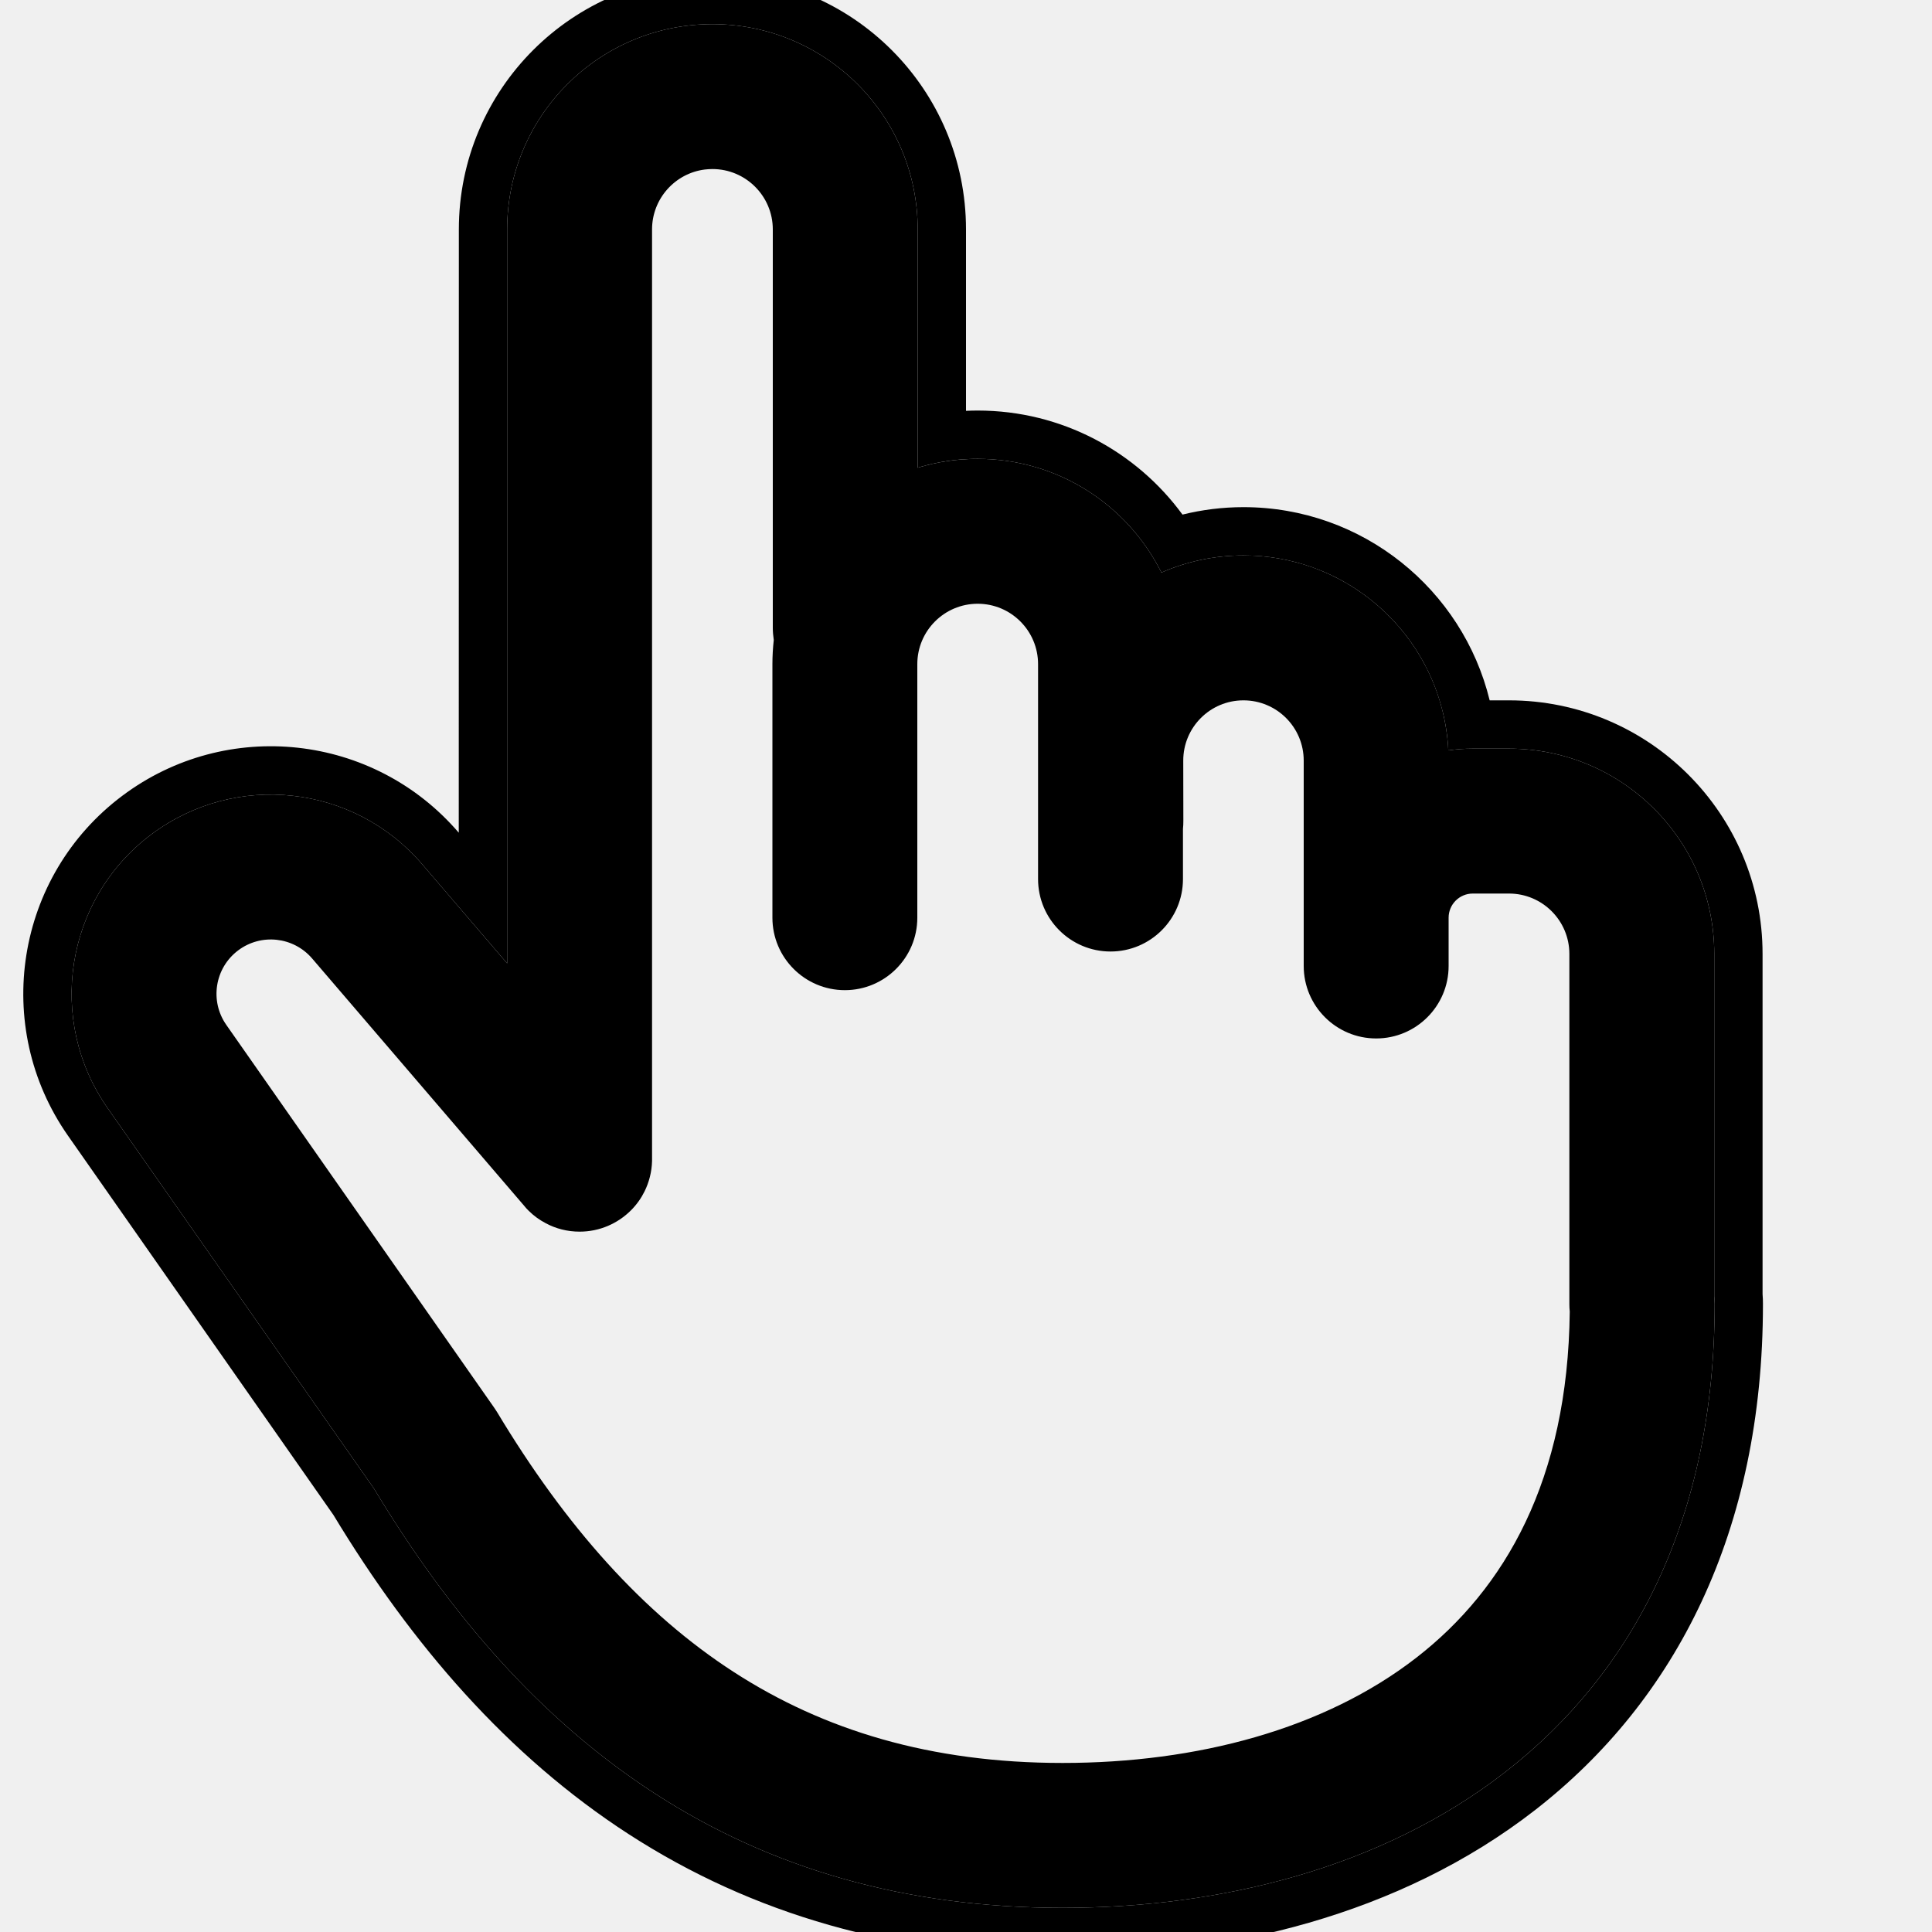
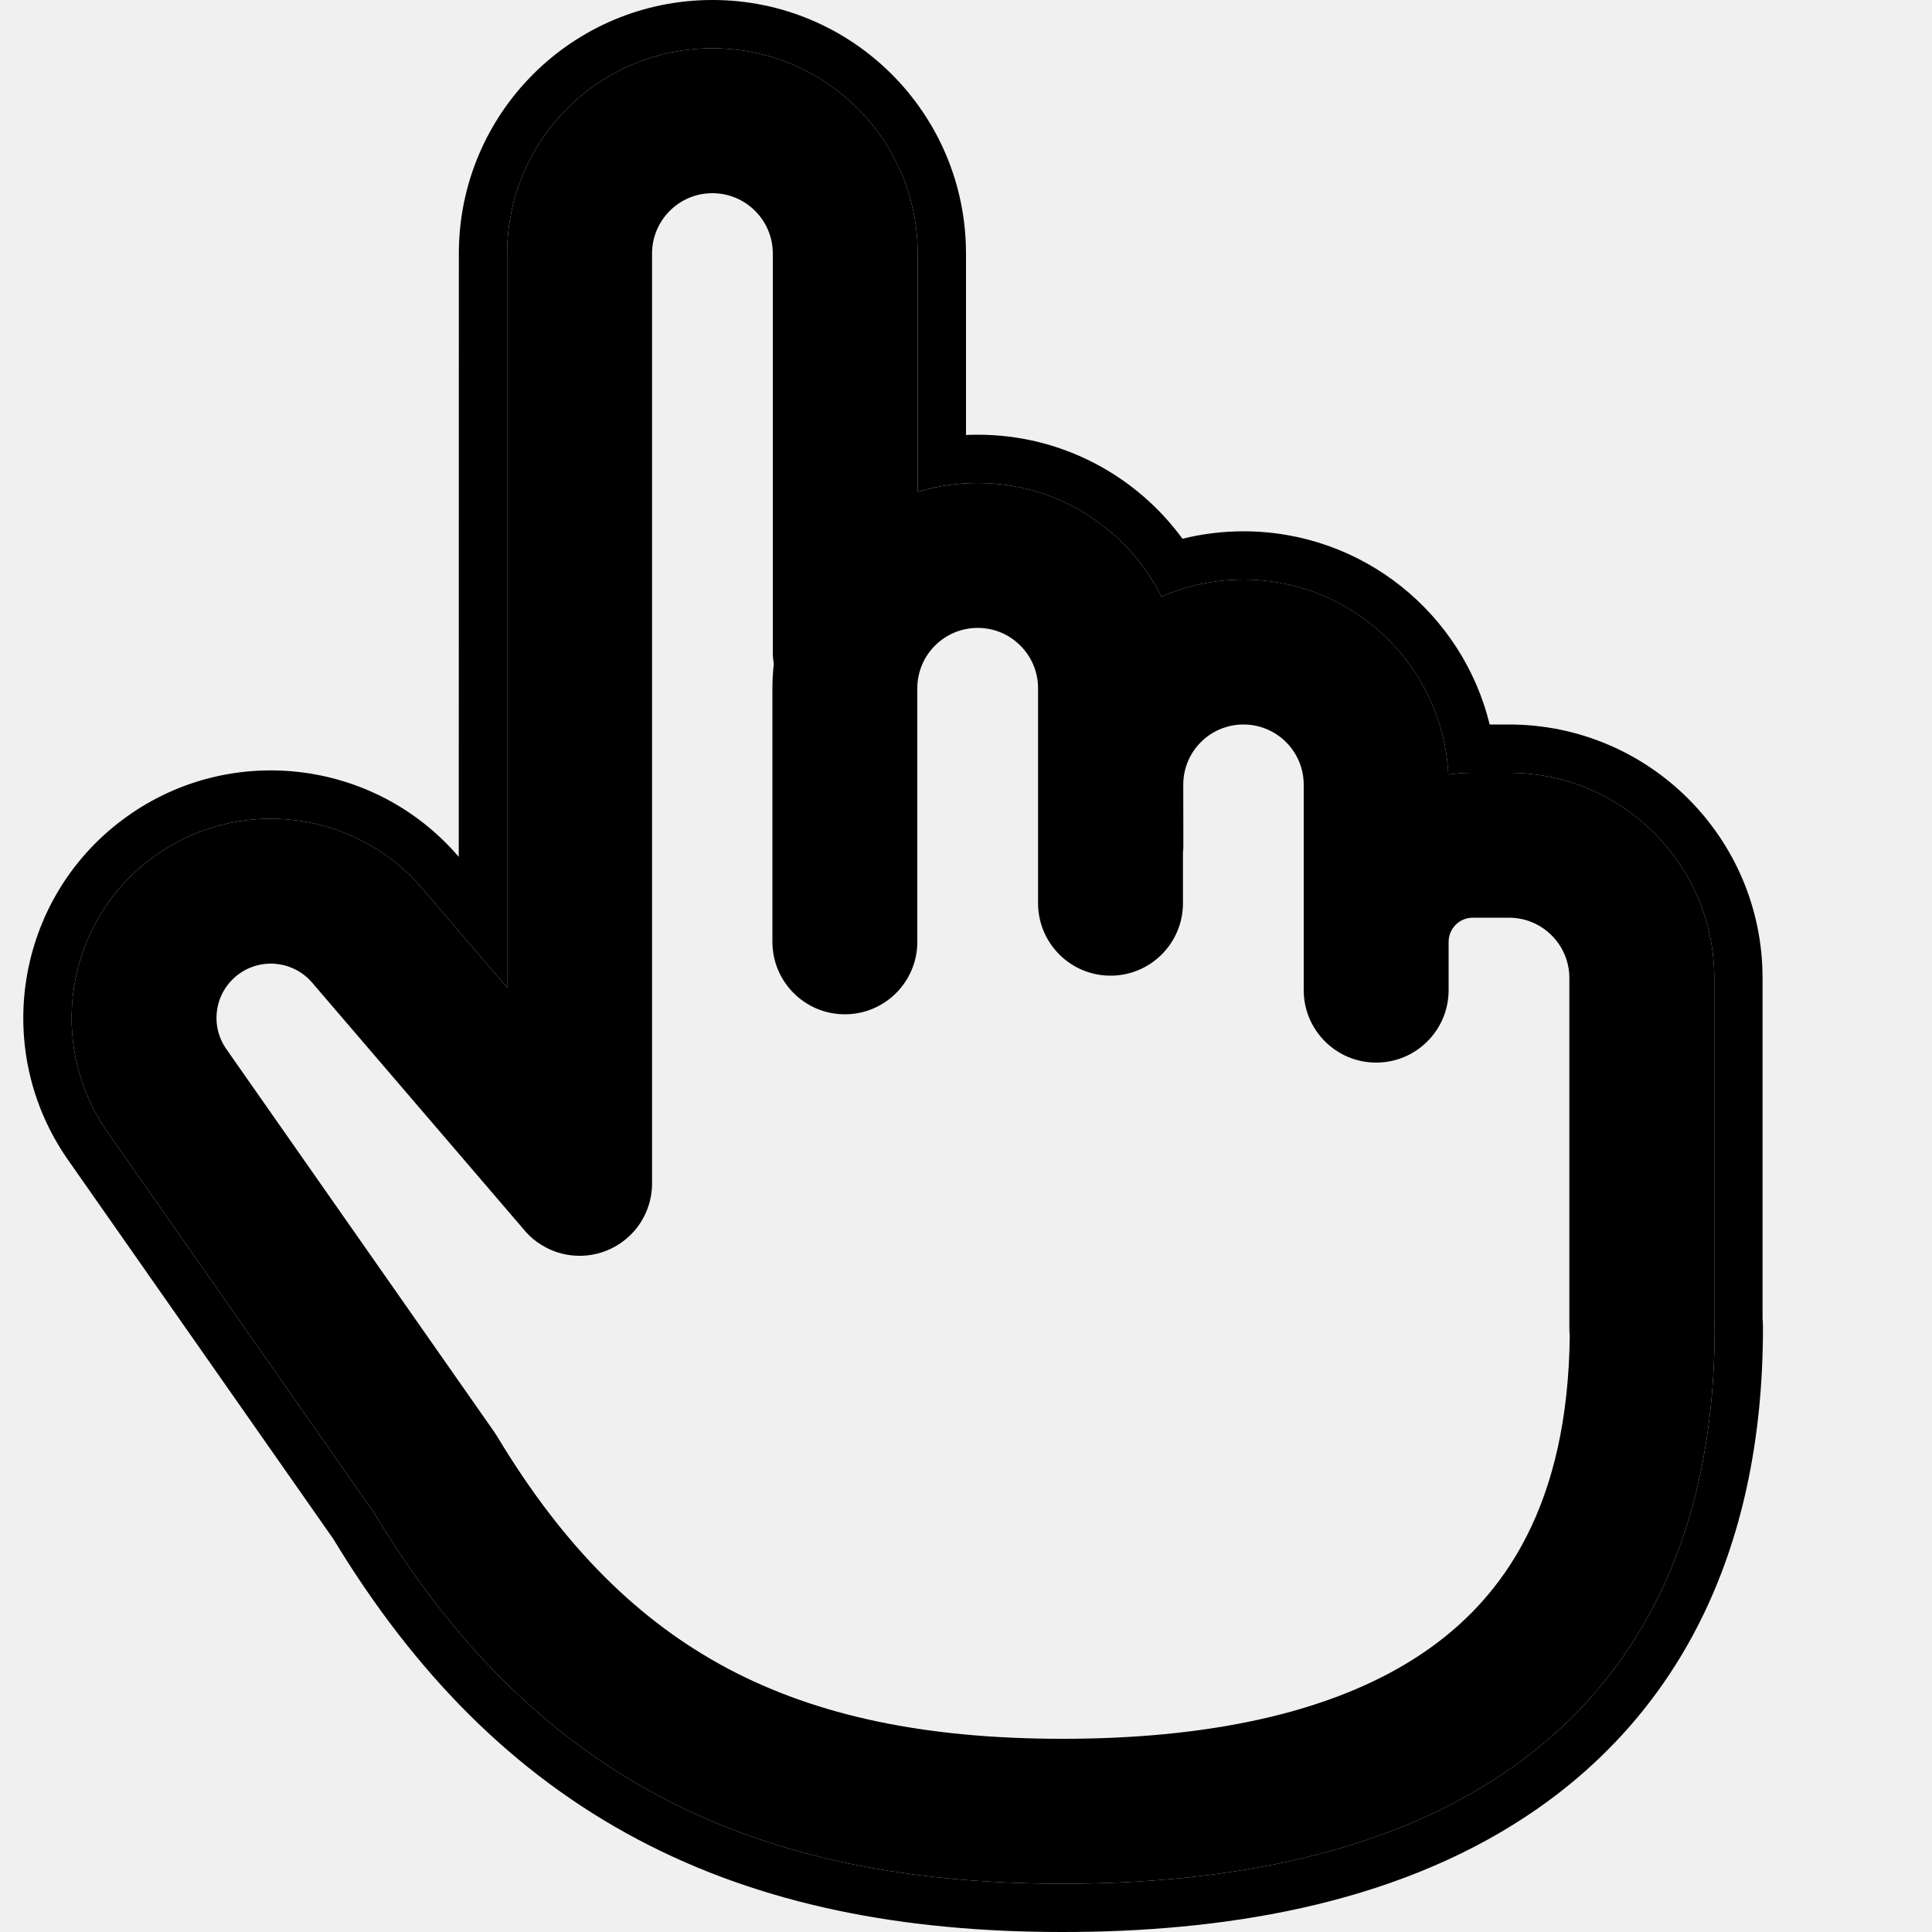
<svg xmlns="http://www.w3.org/2000/svg" width="20" height="20" viewBox="0 0 20 20" fill="none">
  <g clip-path="url(#clip0_1213_2486)">
-     <path fill-rule="evenodd" clip-rule="evenodd" d="M7.375 0.25C6.201 0.25 5.25 1.201 5.25 2.375V9.973L4.37 8.946C3.662 8.12 2.436 7.986 1.566 8.638C0.676 9.305 0.476 10.559 1.114 11.471L3.871 15.409C4.658 16.716 5.602 17.805 6.78 18.567C7.973 19.339 9.367 19.75 11 19.75C12.611 19.75 14.291 19.349 15.585 18.342C16.909 17.313 17.75 15.711 17.75 13.5C17.75 13.473 17.748 13.446 17.746 13.419V9.875C17.746 8.701 16.794 7.75 15.621 7.75H15.246C15.16 7.75 15.076 7.756 14.993 7.768C14.938 6.644 14.01 5.75 12.872 5.75C12.57 5.75 12.283 5.813 12.023 5.927C11.674 5.229 10.954 4.75 10.121 4.75C9.905 4.75 9.696 4.782 9.5 4.842V2.375C9.5 1.201 8.549 0.25 7.375 0.25ZM16.25 13.577C16.247 13.552 16.246 13.526 16.246 13.5V9.875C16.246 9.53 15.966 9.25 15.621 9.25H15.246C15.108 9.25 14.996 9.362 14.996 9.5V10C14.996 10.414 14.66 10.75 14.246 10.75C13.832 10.75 13.496 10.414 13.496 10V9.5V7.874C13.496 7.529 13.217 7.25 12.872 7.25C12.527 7.25 12.248 7.53 12.249 7.875L12.25 8.498C12.25 8.526 12.249 8.554 12.246 8.581V9.1C12.246 9.514 11.91 9.85 11.496 9.85C11.082 9.85 10.746 9.514 10.746 9.1V6.875C10.746 6.53 10.466 6.25 10.121 6.25C9.776 6.25 9.496 6.53 9.496 6.875V9.5C9.496 9.914 9.16 10.25 8.746 10.25C8.332 10.25 7.996 9.914 7.996 9.5V6.875C7.996 6.79 8.001 6.707 8.01 6.625C8.004 6.584 8 6.542 8 6.5V2.375C8 2.03 7.72 1.75 7.375 1.75C7.348 1.75 7.321 1.752 7.295 1.755C6.988 1.794 6.75 2.057 6.75 2.375V11.995L6.75 12.009L6.75 12.02C6.747 12.132 6.719 12.238 6.673 12.332C6.638 12.403 6.591 12.47 6.532 12.529C6.396 12.665 6.208 12.75 6 12.75C5.874 12.75 5.754 12.719 5.65 12.663C5.585 12.629 5.525 12.586 5.471 12.532C5.455 12.516 5.439 12.499 5.425 12.481L3.231 9.922C3.038 9.697 2.703 9.66 2.466 9.838C2.223 10.02 2.169 10.362 2.343 10.61L5.11 14.564C5.117 14.573 5.123 14.582 5.129 14.592C5.135 14.601 5.141 14.611 5.147 14.62C5.856 15.8 6.657 16.701 7.595 17.308C8.527 17.911 9.633 18.25 11 18.25C12.389 18.25 13.709 17.901 14.665 17.158C15.578 16.448 16.231 15.322 16.25 13.577Z" fill="currentColor" />
-     <path fill-rule="evenodd" clip-rule="evenodd" d="M4.75 2.375C4.75 0.925 5.925 -0.25 7.375 -0.25C8.825 -0.25 10 0.925 10 2.375V4.253C10.04 4.251 10.08 4.25 10.121 4.25C10.992 4.25 11.764 4.675 12.241 5.327C12.443 5.277 12.655 5.25 12.872 5.25C14.106 5.25 15.141 6.102 15.421 7.25H15.621C17.07 7.25 18.246 8.425 18.246 9.875V13.396C18.249 13.43 18.25 13.465 18.25 13.5C18.25 15.851 17.348 17.604 15.892 18.737C14.484 19.832 12.685 20.25 11 20.25C9.278 20.25 7.788 19.815 6.508 18.987C5.254 18.175 4.264 17.027 3.451 15.682L0.704 11.757C-0.088 10.625 0.16 9.067 1.266 8.238C2.347 7.427 3.87 7.595 4.749 8.62L4.75 2.375ZM5.25 9.973L4.37 8.946C3.662 8.12 2.436 7.986 1.566 8.638C0.676 9.305 0.476 10.559 1.114 11.471L3.871 15.409C4.658 16.716 5.602 17.805 6.78 18.567C7.973 19.339 9.367 19.75 11 19.75C12.611 19.75 14.291 19.349 15.585 18.342C16.909 17.313 17.75 15.711 17.75 13.5C17.75 13.473 17.749 13.446 17.746 13.419V9.875C17.746 8.701 16.794 7.75 15.621 7.75H15.246C15.16 7.75 15.076 7.756 14.993 7.768C14.986 7.631 14.967 7.498 14.935 7.369C14.709 6.44 13.871 5.75 12.872 5.75C12.57 5.75 12.283 5.813 12.023 5.927C11.674 5.229 10.954 4.75 10.121 4.75C10.08 4.75 10.04 4.751 10 4.753C9.827 4.763 9.66 4.793 9.5 4.842V2.375C9.5 1.201 8.549 0.25 7.375 0.25C6.201 0.25 5.25 1.201 5.25 2.375V9.973Z" fill="currentColor" />
+     <path fill-rule="evenodd" clip-rule="evenodd" d="M7.375 0.5C6.201 0.5 5.25 1.451 5.25 2.625V10.223L4.37 9.196C3.662 8.37 2.436 8.236 1.566 8.888C0.676 9.555 0.476 10.809 1.114 11.721L3.871 15.659C4.673 16.989 5.637 17.965 6.837 18.6C8.038 19.236 9.418 19.5 11 19.5C12.56 19.5 14.236 19.244 15.541 18.374C16.9 17.468 17.75 15.969 17.75 13.75C17.75 13.723 17.748 13.696 17.746 13.669V10.125C17.746 8.951 16.794 8 15.621 8H15.246C15.16 8 15.076 8.006 14.993 8.018C14.938 6.894 14.01 6 12.872 6C12.57 6 12.283 6.063 12.023 6.177C11.674 5.479 10.954 5 10.121 5C9.905 5 9.696 5.032 9.5 5.092V2.625C9.5 1.451 8.549 0.5 7.375 0.5ZM16.25 13.827C16.247 13.802 16.246 13.776 16.246 13.75V10.125C16.246 9.78 15.966 9.5 15.621 9.5H15.246C15.108 9.5 14.996 9.612 14.996 9.75V10.25C14.996 10.664 14.66 11 14.246 11C13.832 11 13.496 10.664 13.496 10.25V9.75V8.124C13.496 7.779 13.217 7.5 12.872 7.5C12.527 7.5 12.248 7.78 12.249 8.125L12.25 8.748C12.25 8.776 12.249 8.804 12.246 8.831V9.35C12.246 9.764 11.91 10.1 11.496 10.1C11.082 10.1 10.746 9.764 10.746 9.35V7.125C10.746 6.78 10.466 6.5 10.121 6.5C9.776 6.5 9.496 6.78 9.496 7.125V9.75C9.496 10.164 9.16 10.5 8.746 10.5C8.332 10.5 7.996 10.164 7.996 9.75V7.125C7.996 7.04 8.001 6.957 8.01 6.875C8.004 6.834 8 6.792 8 6.75V2.625C8 2.28 7.72 2 7.375 2C7.348 2 7.321 2.002 7.295 2.005C6.988 2.044 6.75 2.307 6.75 2.625V12.245L6.75 12.259L6.75 12.27C6.747 12.382 6.719 12.488 6.673 12.582C6.638 12.653 6.591 12.72 6.532 12.779C6.396 12.915 6.208 13 6 13C5.874 13 5.754 12.969 5.65 12.913C5.585 12.879 5.525 12.836 5.471 12.782C5.455 12.766 5.439 12.749 5.425 12.731L3.231 10.172C3.038 9.947 2.703 9.91 2.466 10.088C2.223 10.27 2.169 10.612 2.343 10.86L5.11 14.814C5.117 14.823 5.123 14.832 5.129 14.842C5.135 14.851 5.141 14.861 5.147 14.87C5.841 16.025 6.622 16.789 7.538 17.275C8.462 17.764 9.582 18 11 18C12.44 18 13.764 17.756 14.709 17.126C15.587 16.541 16.231 15.56 16.25 13.827Z" fill="currentColor" />
+     <path fill-rule="evenodd" clip-rule="evenodd" d="M4.75 2.625C4.75 1.175 5.925 0 7.375 0C8.825 0 10 1.175 10 2.625V4.503C10.04 4.501 10.08 4.5 10.121 4.5C10.992 4.5 11.764 4.925 12.241 5.577C12.443 5.527 12.655 5.5 12.872 5.5C14.106 5.5 15.141 6.352 15.421 7.5H15.621C17.07 7.5 18.246 8.675 18.246 10.125V13.646C18.249 13.68 18.25 13.715 18.25 13.75C18.25 16.114 17.334 17.78 15.818 18.79C14.393 19.741 12.599 20 11 20C9.364 20 7.897 19.727 6.603 19.042L6.837 18.6C8.038 19.236 9.418 19.5 11 19.5C12.56 19.5 14.236 19.244 15.541 18.374C16.9 17.468 17.75 15.969 17.75 13.75C17.75 13.723 17.749 13.696 17.746 13.669V10.125C17.746 8.951 16.794 8 15.621 8H15.246C15.16 8 15.076 8.006 14.993 8.018C14.986 7.881 14.967 7.748 14.935 7.619C14.709 6.69 13.871 6 12.872 6C12.57 6 12.283 6.063 12.023 6.177C11.674 5.479 10.954 5 10.121 5C10.08 5 10.04 5.001 10 5.003C9.827 5.013 9.66 5.043 9.5 5.092V2.625C9.5 1.451 8.549 0.5 7.375 0.5C6.201 0.5 5.25 1.451 5.25 2.625V10.223L4.37 9.196C3.662 8.37 2.436 8.236 1.566 8.888C0.676 9.555 0.476 10.809 1.114 11.721L3.871 15.659C4.673 16.989 5.637 17.965 6.837 18.6L6.603 19.042C5.312 18.359 4.289 17.316 3.451 15.932L0.704 12.007C-0.088 10.875 0.16 9.317 1.266 8.488C2.347 7.677 3.87 7.845 4.749 8.87L4.75 2.625Z" fill="currentColor" />
  </g>
  <defs>
    <clipPath id="clip0_1213_2486">
      <rect width="20" height="20" fill="white" />
    </clipPath>
  </defs>
</svg>
